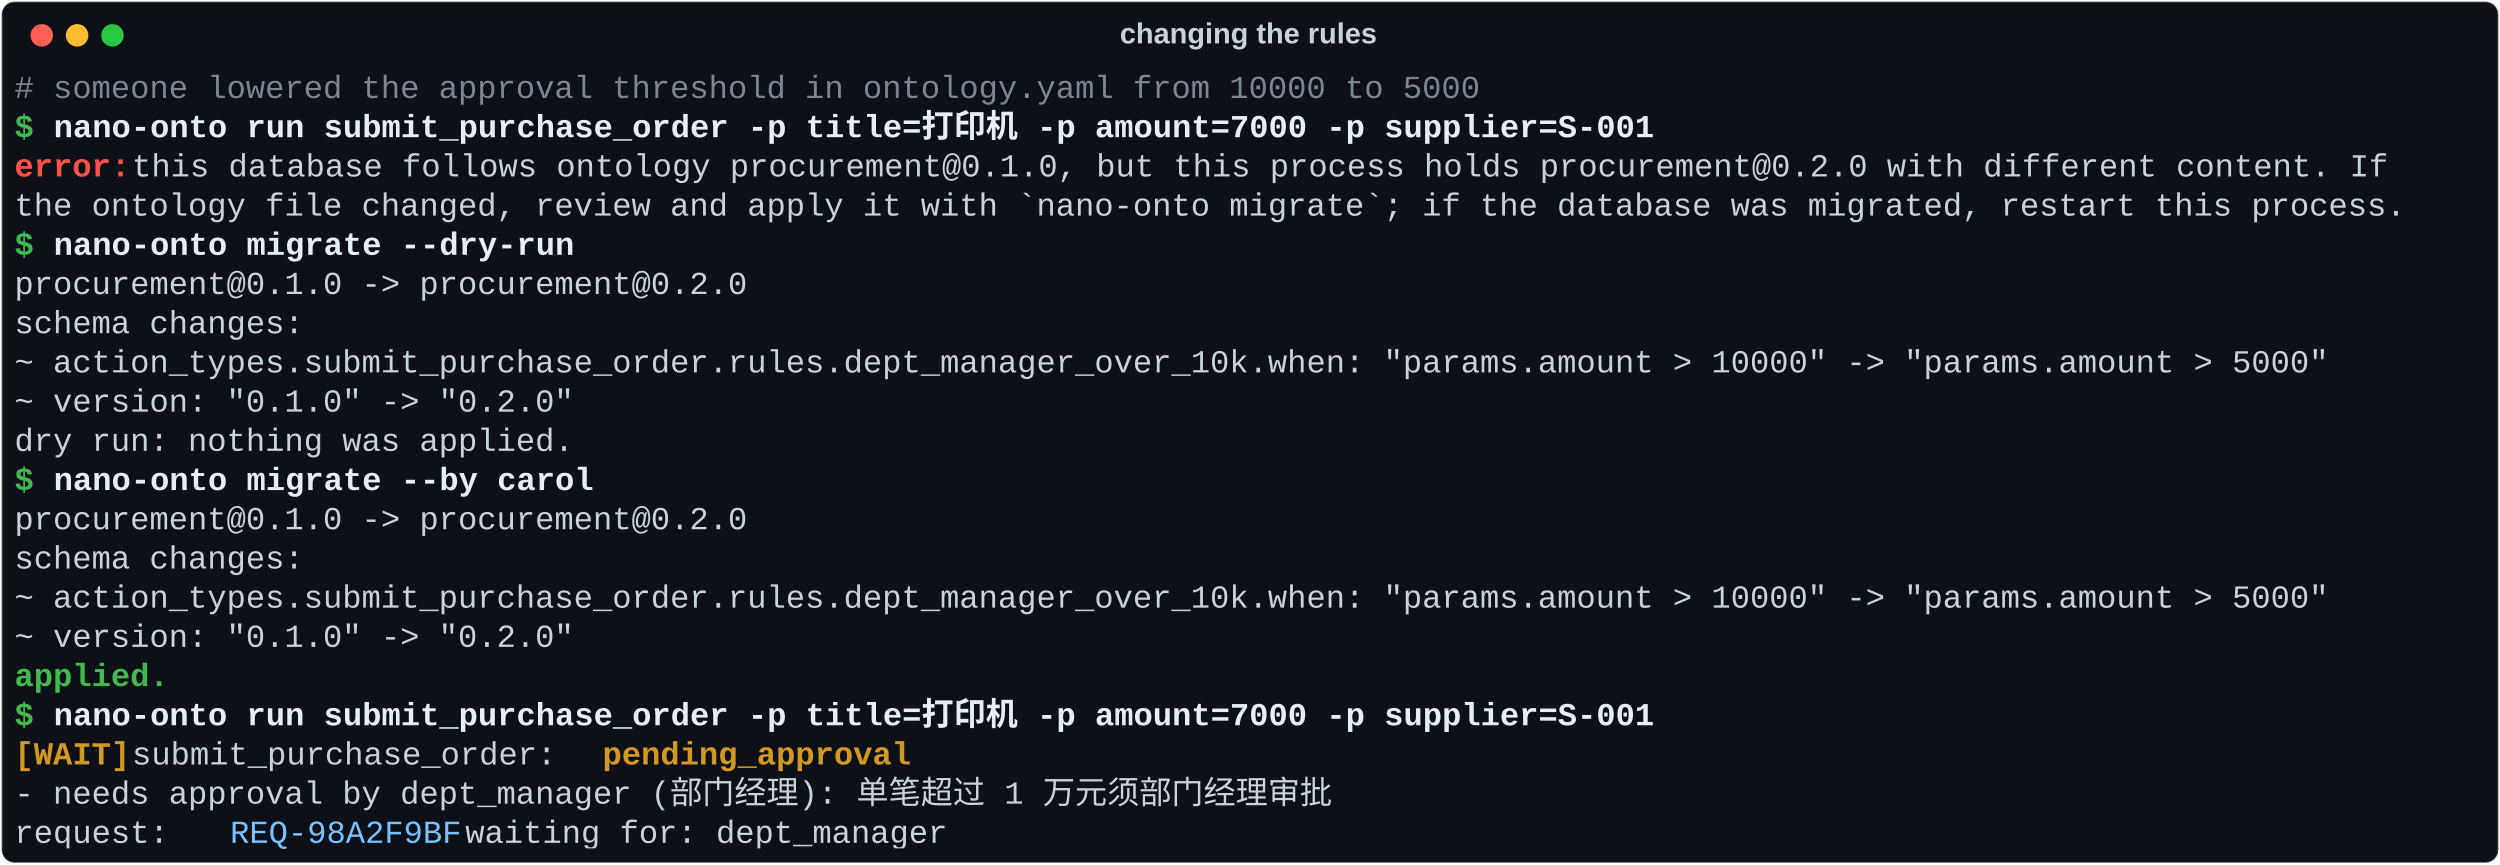
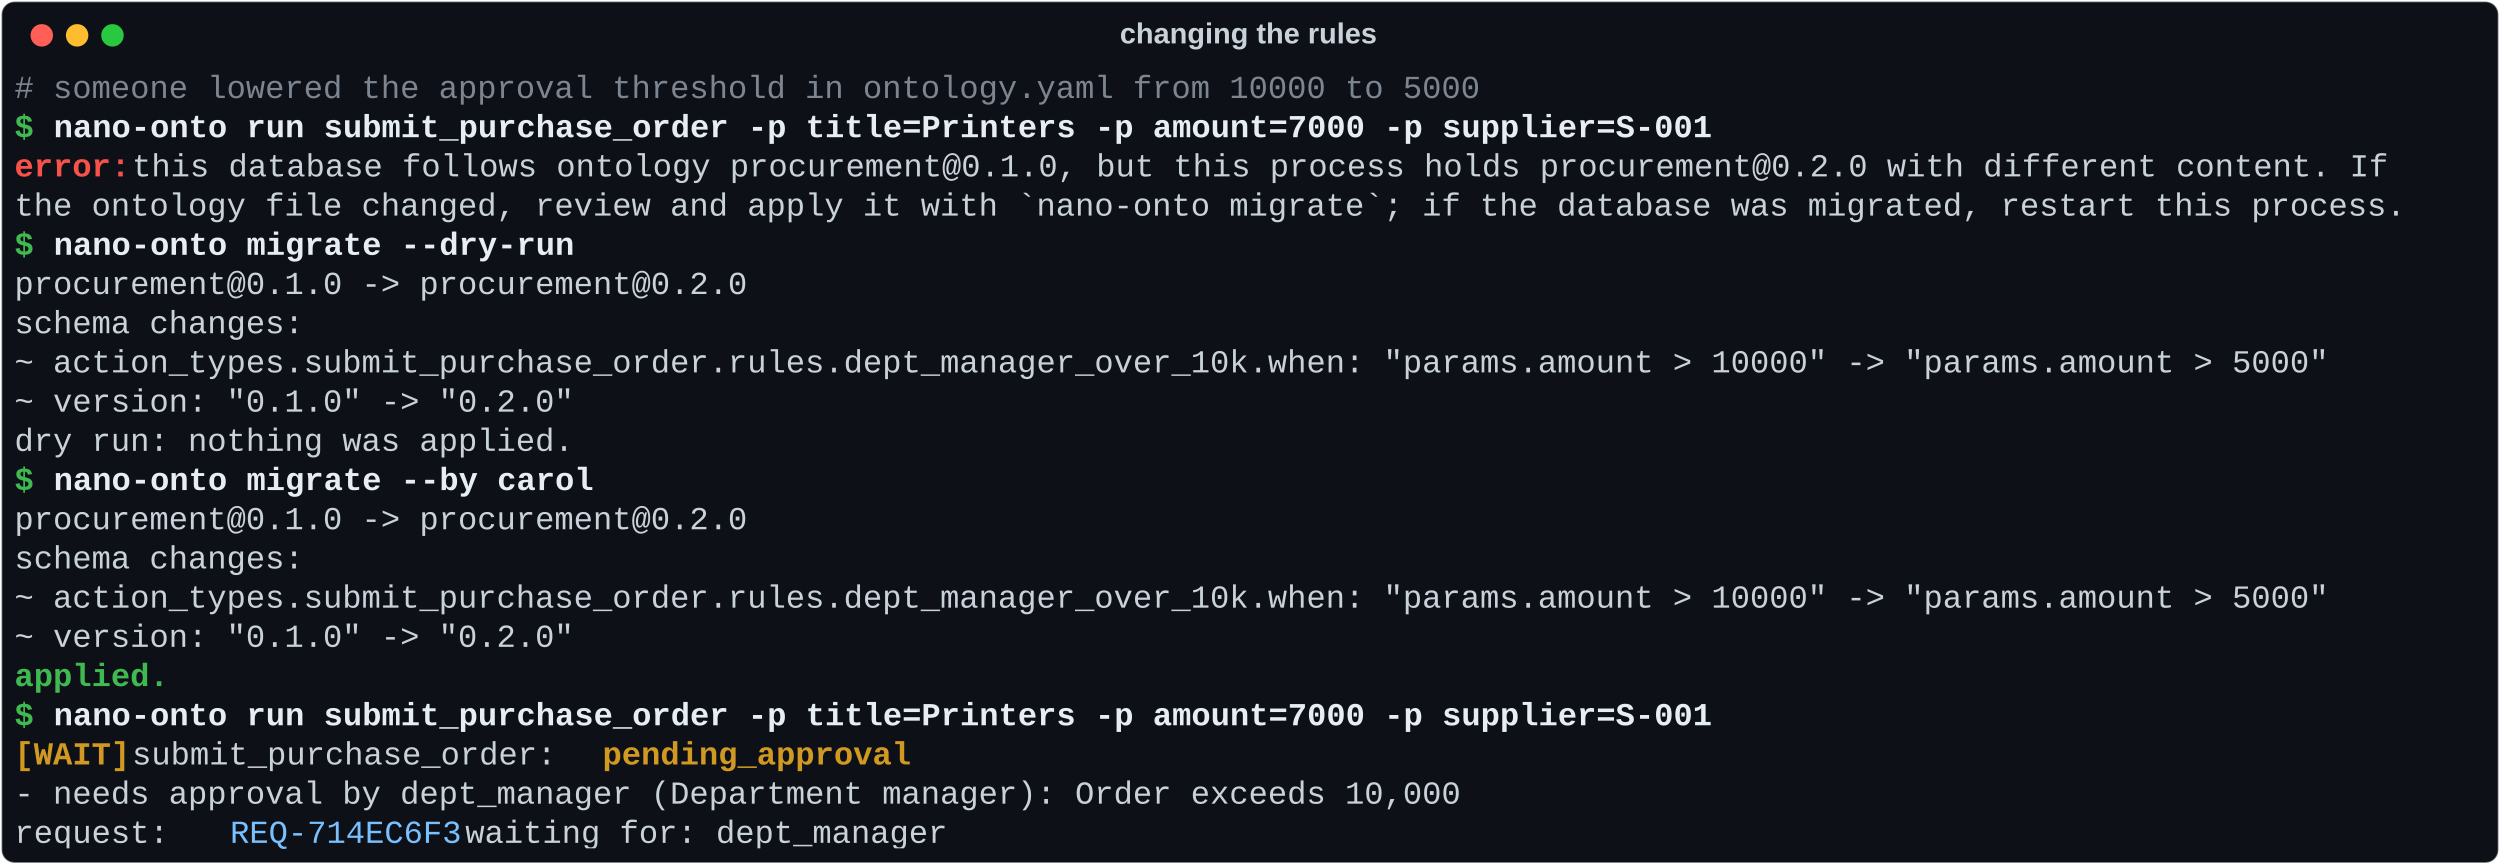
<svg xmlns="http://www.w3.org/2000/svg" class="rich-terminal" viewBox="0 0 1556 538.0">
  <style>

    
    

-     .terminal-1247765338-matrix {
+     .terminal-2679260676-matrix {
        font-family: ui-monospace, SFMono-Regular, Menlo, Consolas, Liberation Mono, monospace;
        font-size: 20px;
        line-height: 24.4px;
        font-variant-east-asian: full-width;
    }

-     .terminal-1247765338-title {
+     .terminal-2679260676-title {
        font-size: 18px;
        font-weight: bold;
        font-family: arial;
    }

-     .terminal-1247765338-r1 { fill: #7d8590 }
- .terminal-1247765338-r2 { fill: #c9d1d9 }
- .terminal-1247765338-r3 { fill: #3fb950;font-weight: bold }
- .terminal-1247765338-r4 { fill: #e6edf3;font-weight: bold }
- .terminal-1247765338-r5 { fill: #f85149;font-weight: bold }
- .terminal-1247765338-r6 { fill: #d29922;font-weight: bold }
- .terminal-1247765338-r7 { fill: #79c0ff }
+     .terminal-2679260676-r1 { fill: #7d8590 }
+ .terminal-2679260676-r2 { fill: #c9d1d9 }
+ .terminal-2679260676-r3 { fill: #3fb950;font-weight: bold }
+ .terminal-2679260676-r4 { fill: #e6edf3;font-weight: bold }
+ .terminal-2679260676-r5 { fill: #f85149;font-weight: bold }
+ .terminal-2679260676-r6 { fill: #d29922;font-weight: bold }
+ .terminal-2679260676-r7 { fill: #79c0ff }
    </style>
  <defs>
-     <clipPath id="terminal-1247765338-clip-terminal">
+     <clipPath id="terminal-2679260676-clip-terminal">
      <rect x="0" y="0" width="1536.2" height="487.0" />
    </clipPath>
-     <clipPath id="terminal-1247765338-line-0">
+     <clipPath id="terminal-2679260676-line-0">
      <rect x="0" y="1.5" width="1537.2" height="24.65" />
    </clipPath>
-     <clipPath id="terminal-1247765338-line-1">
+     <clipPath id="terminal-2679260676-line-1">
      <rect x="0" y="25.9" width="1537.2" height="24.65" />
    </clipPath>
-     <clipPath id="terminal-1247765338-line-2">
+     <clipPath id="terminal-2679260676-line-2">
      <rect x="0" y="50.3" width="1537.2" height="24.65" />
    </clipPath>
-     <clipPath id="terminal-1247765338-line-3">
+     <clipPath id="terminal-2679260676-line-3">
      <rect x="0" y="74.7" width="1537.2" height="24.65" />
    </clipPath>
-     <clipPath id="terminal-1247765338-line-4">
+     <clipPath id="terminal-2679260676-line-4">
      <rect x="0" y="99.1" width="1537.2" height="24.65" />
    </clipPath>
-     <clipPath id="terminal-1247765338-line-5">
+     <clipPath id="terminal-2679260676-line-5">
      <rect x="0" y="123.5" width="1537.2" height="24.65" />
    </clipPath>
-     <clipPath id="terminal-1247765338-line-6">
+     <clipPath id="terminal-2679260676-line-6">
      <rect x="0" y="147.9" width="1537.2" height="24.65" />
    </clipPath>
-     <clipPath id="terminal-1247765338-line-7">
+     <clipPath id="terminal-2679260676-line-7">
      <rect x="0" y="172.3" width="1537.2" height="24.65" />
    </clipPath>
-     <clipPath id="terminal-1247765338-line-8">
+     <clipPath id="terminal-2679260676-line-8">
      <rect x="0" y="196.7" width="1537.2" height="24.65" />
    </clipPath>
-     <clipPath id="terminal-1247765338-line-9">
+     <clipPath id="terminal-2679260676-line-9">
      <rect x="0" y="221.1" width="1537.2" height="24.65" />
    </clipPath>
-     <clipPath id="terminal-1247765338-line-10">
+     <clipPath id="terminal-2679260676-line-10">
      <rect x="0" y="245.5" width="1537.2" height="24.65" />
    </clipPath>
-     <clipPath id="terminal-1247765338-line-11">
+     <clipPath id="terminal-2679260676-line-11">
      <rect x="0" y="269.9" width="1537.2" height="24.65" />
    </clipPath>
-     <clipPath id="terminal-1247765338-line-12">
+     <clipPath id="terminal-2679260676-line-12">
      <rect x="0" y="294.3" width="1537.2" height="24.65" />
    </clipPath>
-     <clipPath id="terminal-1247765338-line-13">
+     <clipPath id="terminal-2679260676-line-13">
      <rect x="0" y="318.7" width="1537.2" height="24.65" />
    </clipPath>
-     <clipPath id="terminal-1247765338-line-14">
+     <clipPath id="terminal-2679260676-line-14">
      <rect x="0" y="343.1" width="1537.2" height="24.65" />
    </clipPath>
-     <clipPath id="terminal-1247765338-line-15">
+     <clipPath id="terminal-2679260676-line-15">
      <rect x="0" y="367.5" width="1537.2" height="24.65" />
    </clipPath>
-     <clipPath id="terminal-1247765338-line-16">
+     <clipPath id="terminal-2679260676-line-16">
      <rect x="0" y="391.9" width="1537.2" height="24.65" />
    </clipPath>
-     <clipPath id="terminal-1247765338-line-17">
+     <clipPath id="terminal-2679260676-line-17">
      <rect x="0" y="416.3" width="1537.2" height="24.65" />
    </clipPath>
-     <clipPath id="terminal-1247765338-line-18">
+     <clipPath id="terminal-2679260676-line-18">
      <rect x="0" y="440.7" width="1537.2" height="24.65" />
    </clipPath>
  </defs>
  <rect fill="#0d1117" stroke="rgba(255,255,255,0.35)" stroke-width="1" x="1" y="1" width="1554" height="536" rx="8" />
-   <text class="terminal-1247765338-title" fill="#c9d1d9" text-anchor="middle" x="777" y="27">changing the rules</text>
+   <text class="terminal-2679260676-title" fill="#c9d1d9" text-anchor="middle" x="777" y="27">changing the rules</text>
  <g transform="translate(26,22)">
    <circle cx="0" cy="0" r="7" fill="#ff5f57" />
    <circle cx="22" cy="0" r="7" fill="#febc2e" />
    <circle cx="44" cy="0" r="7" fill="#28c840" />
  </g>
-   <g transform="translate(9, 41)" clip-path="url(#terminal-1247765338-clip-terminal)">
-     <g class="terminal-1247765338-matrix">
-       <text class="terminal-1247765338-r1" x="0" y="20" textLength="927.2" clip-path="url(#terminal-1247765338-line-0)"># someone lowered the approval threshold in ontology.yaml from 10000 to 5000</text>
-       <text class="terminal-1247765338-r2" x="1537.2" y="20" textLength="12.2" clip-path="url(#terminal-1247765338-line-0)">
+   <g transform="translate(9, 41)" clip-path="url(#terminal-2679260676-clip-terminal)">
+     <g class="terminal-2679260676-matrix">
+       <text class="terminal-2679260676-r1" x="0" y="20" textLength="927.2" clip-path="url(#terminal-2679260676-line-0)"># someone lowered the approval threshold in ontology.yaml from 10000 to 5000</text>
+       <text class="terminal-2679260676-r2" x="1537.2" y="20" textLength="12.2" clip-path="url(#terminal-2679260676-line-0)">
</text>
-       <text class="terminal-1247765338-r3" x="0" y="44.4" textLength="24.4" clip-path="url(#terminal-1247765338-line-1)">$ </text>
-       <text class="terminal-1247765338-r4" x="24.4" y="44.4" textLength="988.2" clip-path="url(#terminal-1247765338-line-1)">nano-onto run submit_purchase_order -p title=打印机 -p amount=7000 -p supplier=S-001</text>
-       <text class="terminal-1247765338-r2" x="1537.2" y="44.4" textLength="12.2" clip-path="url(#terminal-1247765338-line-1)">
+       <text class="terminal-2679260676-r3" x="0" y="44.4" textLength="24.4" clip-path="url(#terminal-2679260676-line-1)">$ </text>
+       <text class="terminal-2679260676-r4" x="24.4" y="44.4" textLength="1049.2" clip-path="url(#terminal-2679260676-line-1)">nano-onto run submit_purchase_order -p title=Printers -p amount=7000 -p supplier=S-001</text>
+       <text class="terminal-2679260676-r2" x="1537.2" y="44.4" textLength="12.2" clip-path="url(#terminal-2679260676-line-1)">
</text>
-       <text class="terminal-1247765338-r5" x="0" y="68.8" textLength="73.2" clip-path="url(#terminal-1247765338-line-2)">error:</text>
-       <text class="terminal-1247765338-r2" x="73.2" y="68.8" textLength="1451.8" clip-path="url(#terminal-1247765338-line-2)"> this database follows ontology procurement@0.1.0, but this process holds procurement@0.2.0 with different content. If </text>
-       <text class="terminal-1247765338-r2" x="1537.2" y="68.8" textLength="12.2" clip-path="url(#terminal-1247765338-line-2)">
+       <text class="terminal-2679260676-r5" x="0" y="68.8" textLength="73.2" clip-path="url(#terminal-2679260676-line-2)">error:</text>
+       <text class="terminal-2679260676-r2" x="73.2" y="68.8" textLength="1451.8" clip-path="url(#terminal-2679260676-line-2)"> this database follows ontology procurement@0.1.0, but this process holds procurement@0.2.0 with different content. If </text>
+       <text class="terminal-2679260676-r2" x="1537.2" y="68.8" textLength="12.2" clip-path="url(#terminal-2679260676-line-2)">
</text>
-       <text class="terminal-1247765338-r2" x="0" y="93.2" textLength="1512.8" clip-path="url(#terminal-1247765338-line-3)">the ontology file changed, review and apply it with `nano-onto migrate`; if the database was migrated, restart this process.</text>
-       <text class="terminal-1247765338-r2" x="1537.2" y="93.2" textLength="12.2" clip-path="url(#terminal-1247765338-line-3)">
+       <text class="terminal-2679260676-r2" x="0" y="93.2" textLength="1512.8" clip-path="url(#terminal-2679260676-line-3)">the ontology file changed, review and apply it with `nano-onto migrate`; if the database was migrated, restart this process.</text>
+       <text class="terminal-2679260676-r2" x="1537.2" y="93.2" textLength="12.2" clip-path="url(#terminal-2679260676-line-3)">
</text>
-       <text class="terminal-1247765338-r3" x="0" y="117.6" textLength="24.4" clip-path="url(#terminal-1247765338-line-4)">$ </text>
-       <text class="terminal-1247765338-r4" x="24.4" y="117.6" textLength="329.4" clip-path="url(#terminal-1247765338-line-4)">nano-onto migrate --dry-run</text>
-       <text class="terminal-1247765338-r2" x="1537.2" y="117.6" textLength="12.2" clip-path="url(#terminal-1247765338-line-4)">
+       <text class="terminal-2679260676-r3" x="0" y="117.6" textLength="24.4" clip-path="url(#terminal-2679260676-line-4)">$ </text>
+       <text class="terminal-2679260676-r4" x="24.4" y="117.6" textLength="329.4" clip-path="url(#terminal-2679260676-line-4)">nano-onto migrate --dry-run</text>
+       <text class="terminal-2679260676-r2" x="1537.2" y="117.6" textLength="12.2" clip-path="url(#terminal-2679260676-line-4)">
</text>
-       <text class="terminal-1247765338-r2" x="0" y="142" textLength="463.6" clip-path="url(#terminal-1247765338-line-5)">procurement@0.1.0 -&gt; procurement@0.2.0</text>
-       <text class="terminal-1247765338-r2" x="1537.2" y="142" textLength="12.2" clip-path="url(#terminal-1247765338-line-5)">
+       <text class="terminal-2679260676-r2" x="0" y="142" textLength="463.6" clip-path="url(#terminal-2679260676-line-5)">procurement@0.1.0 -&gt; procurement@0.2.0</text>
+       <text class="terminal-2679260676-r2" x="1537.2" y="142" textLength="12.2" clip-path="url(#terminal-2679260676-line-5)">
</text>
-       <text class="terminal-1247765338-r2" x="0" y="166.4" textLength="183" clip-path="url(#terminal-1247765338-line-6)">schema changes:</text>
-       <text class="terminal-1247765338-r2" x="1537.2" y="166.4" textLength="12.2" clip-path="url(#terminal-1247765338-line-6)">
+       <text class="terminal-2679260676-r2" x="0" y="166.4" textLength="183" clip-path="url(#terminal-2679260676-line-6)">schema changes:</text>
+       <text class="terminal-2679260676-r2" x="1537.2" y="166.4" textLength="12.2" clip-path="url(#terminal-2679260676-line-6)">
</text>
-       <text class="terminal-1247765338-r2" x="0" y="190.8" textLength="1488.4" clip-path="url(#terminal-1247765338-line-7)">  ~ action_types.submit_purchase_order.rules.dept_manager_over_10k.when: "params.amount &gt; 10000" -&gt; "params.amount &gt; 5000"</text>
-       <text class="terminal-1247765338-r2" x="1537.2" y="190.8" textLength="12.2" clip-path="url(#terminal-1247765338-line-7)">
+       <text class="terminal-2679260676-r2" x="0" y="190.8" textLength="1488.4" clip-path="url(#terminal-2679260676-line-7)">  ~ action_types.submit_purchase_order.rules.dept_manager_over_10k.when: "params.amount &gt; 10000" -&gt; "params.amount &gt; 5000"</text>
+       <text class="terminal-2679260676-r2" x="1537.2" y="190.8" textLength="12.2" clip-path="url(#terminal-2679260676-line-7)">
</text>
-       <text class="terminal-1247765338-r2" x="0" y="215.2" textLength="378.2" clip-path="url(#terminal-1247765338-line-8)">  ~ version: "0.1.0" -&gt; "0.2.0"</text>
-       <text class="terminal-1247765338-r2" x="1537.2" y="215.2" textLength="12.2" clip-path="url(#terminal-1247765338-line-8)">
+       <text class="terminal-2679260676-r2" x="0" y="215.2" textLength="378.2" clip-path="url(#terminal-2679260676-line-8)">  ~ version: "0.1.0" -&gt; "0.2.0"</text>
+       <text class="terminal-2679260676-r2" x="1537.2" y="215.2" textLength="12.2" clip-path="url(#terminal-2679260676-line-8)">
</text>
-       <text class="terminal-1247765338-r2" x="0" y="239.6" textLength="353.8" clip-path="url(#terminal-1247765338-line-9)">dry run: nothing was applied.</text>
-       <text class="terminal-1247765338-r2" x="1537.2" y="239.6" textLength="12.2" clip-path="url(#terminal-1247765338-line-9)">
+       <text class="terminal-2679260676-r2" x="0" y="239.6" textLength="353.8" clip-path="url(#terminal-2679260676-line-9)">dry run: nothing was applied.</text>
+       <text class="terminal-2679260676-r2" x="1537.2" y="239.6" textLength="12.2" clip-path="url(#terminal-2679260676-line-9)">
</text>
-       <text class="terminal-1247765338-r3" x="0" y="264" textLength="24.4" clip-path="url(#terminal-1247765338-line-10)">$ </text>
-       <text class="terminal-1247765338-r4" x="24.4" y="264" textLength="341.6" clip-path="url(#terminal-1247765338-line-10)">nano-onto migrate --by carol</text>
-       <text class="terminal-1247765338-r2" x="1537.2" y="264" textLength="12.2" clip-path="url(#terminal-1247765338-line-10)">
+       <text class="terminal-2679260676-r3" x="0" y="264" textLength="24.4" clip-path="url(#terminal-2679260676-line-10)">$ </text>
+       <text class="terminal-2679260676-r4" x="24.4" y="264" textLength="341.6" clip-path="url(#terminal-2679260676-line-10)">nano-onto migrate --by carol</text>
+       <text class="terminal-2679260676-r2" x="1537.2" y="264" textLength="12.2" clip-path="url(#terminal-2679260676-line-10)">
</text>
-       <text class="terminal-1247765338-r2" x="0" y="288.4" textLength="463.6" clip-path="url(#terminal-1247765338-line-11)">procurement@0.1.0 -&gt; procurement@0.2.0</text>
-       <text class="terminal-1247765338-r2" x="1537.2" y="288.4" textLength="12.2" clip-path="url(#terminal-1247765338-line-11)">
+       <text class="terminal-2679260676-r2" x="0" y="288.4" textLength="463.6" clip-path="url(#terminal-2679260676-line-11)">procurement@0.1.0 -&gt; procurement@0.2.0</text>
+       <text class="terminal-2679260676-r2" x="1537.2" y="288.4" textLength="12.2" clip-path="url(#terminal-2679260676-line-11)">
</text>
-       <text class="terminal-1247765338-r2" x="0" y="312.8" textLength="183" clip-path="url(#terminal-1247765338-line-12)">schema changes:</text>
-       <text class="terminal-1247765338-r2" x="1537.2" y="312.8" textLength="12.2" clip-path="url(#terminal-1247765338-line-12)">
+       <text class="terminal-2679260676-r2" x="0" y="312.8" textLength="183" clip-path="url(#terminal-2679260676-line-12)">schema changes:</text>
+       <text class="terminal-2679260676-r2" x="1537.2" y="312.8" textLength="12.2" clip-path="url(#terminal-2679260676-line-12)">
</text>
-       <text class="terminal-1247765338-r2" x="0" y="337.2" textLength="1488.4" clip-path="url(#terminal-1247765338-line-13)">  ~ action_types.submit_purchase_order.rules.dept_manager_over_10k.when: "params.amount &gt; 10000" -&gt; "params.amount &gt; 5000"</text>
-       <text class="terminal-1247765338-r2" x="1537.2" y="337.2" textLength="12.2" clip-path="url(#terminal-1247765338-line-13)">
+       <text class="terminal-2679260676-r2" x="0" y="337.2" textLength="1488.4" clip-path="url(#terminal-2679260676-line-13)">  ~ action_types.submit_purchase_order.rules.dept_manager_over_10k.when: "params.amount &gt; 10000" -&gt; "params.amount &gt; 5000"</text>
+       <text class="terminal-2679260676-r2" x="1537.2" y="337.2" textLength="12.2" clip-path="url(#terminal-2679260676-line-13)">
</text>
-       <text class="terminal-1247765338-r2" x="0" y="361.6" textLength="378.2" clip-path="url(#terminal-1247765338-line-14)">  ~ version: "0.1.0" -&gt; "0.2.0"</text>
-       <text class="terminal-1247765338-r2" x="1537.2" y="361.6" textLength="12.2" clip-path="url(#terminal-1247765338-line-14)">
+       <text class="terminal-2679260676-r2" x="0" y="361.6" textLength="378.2" clip-path="url(#terminal-2679260676-line-14)">  ~ version: "0.1.0" -&gt; "0.2.0"</text>
+       <text class="terminal-2679260676-r2" x="1537.2" y="361.6" textLength="12.2" clip-path="url(#terminal-2679260676-line-14)">
</text>
-       <text class="terminal-1247765338-r3" x="0" y="386" textLength="97.6" clip-path="url(#terminal-1247765338-line-15)">applied.</text>
-       <text class="terminal-1247765338-r2" x="1537.2" y="386" textLength="12.2" clip-path="url(#terminal-1247765338-line-15)">
+       <text class="terminal-2679260676-r3" x="0" y="386" textLength="97.6" clip-path="url(#terminal-2679260676-line-15)">applied.</text>
+       <text class="terminal-2679260676-r2" x="1537.2" y="386" textLength="12.2" clip-path="url(#terminal-2679260676-line-15)">
</text>
-       <text class="terminal-1247765338-r3" x="0" y="410.4" textLength="24.4" clip-path="url(#terminal-1247765338-line-16)">$ </text>
-       <text class="terminal-1247765338-r4" x="24.4" y="410.4" textLength="988.2" clip-path="url(#terminal-1247765338-line-16)">nano-onto run submit_purchase_order -p title=打印机 -p amount=7000 -p supplier=S-001</text>
-       <text class="terminal-1247765338-r2" x="1537.2" y="410.4" textLength="12.2" clip-path="url(#terminal-1247765338-line-16)">
+       <text class="terminal-2679260676-r3" x="0" y="410.4" textLength="24.4" clip-path="url(#terminal-2679260676-line-16)">$ </text>
+       <text class="terminal-2679260676-r4" x="24.4" y="410.4" textLength="1049.2" clip-path="url(#terminal-2679260676-line-16)">nano-onto run submit_purchase_order -p title=Printers -p amount=7000 -p supplier=S-001</text>
+       <text class="terminal-2679260676-r2" x="1537.2" y="410.4" textLength="12.2" clip-path="url(#terminal-2679260676-line-16)">
</text>
-       <text class="terminal-1247765338-r6" x="0" y="434.8" textLength="73.2" clip-path="url(#terminal-1247765338-line-17)">[WAIT]</text>
-       <text class="terminal-1247765338-r2" x="73.2" y="434.8" textLength="292.8" clip-path="url(#terminal-1247765338-line-17)"> submit_purchase_order: </text>
-       <text class="terminal-1247765338-r6" x="366" y="434.8" textLength="195.2" clip-path="url(#terminal-1247765338-line-17)">pending_approval</text>
-       <text class="terminal-1247765338-r2" x="1537.2" y="434.8" textLength="12.2" clip-path="url(#terminal-1247765338-line-17)">
+       <text class="terminal-2679260676-r6" x="0" y="434.8" textLength="73.2" clip-path="url(#terminal-2679260676-line-17)">[WAIT]</text>
+       <text class="terminal-2679260676-r2" x="73.2" y="434.8" textLength="292.8" clip-path="url(#terminal-2679260676-line-17)"> submit_purchase_order: </text>
+       <text class="terminal-2679260676-r6" x="366" y="434.8" textLength="195.2" clip-path="url(#terminal-2679260676-line-17)">pending_approval</text>
+       <text class="terminal-2679260676-r2" x="1537.2" y="434.8" textLength="12.2" clip-path="url(#terminal-2679260676-line-17)">
</text>
-       <text class="terminal-1247765338-r2" x="0" y="459.2" textLength="719.8" clip-path="url(#terminal-1247765338-line-18)">  - needs approval by dept_manager (部门经理): 单笔超过 1 万元须部门经理审批</text>
-       <text class="terminal-1247765338-r2" x="1537.2" y="459.2" textLength="12.2" clip-path="url(#terminal-1247765338-line-18)">
+       <text class="terminal-2679260676-r2" x="0" y="459.2" textLength="939.4" clip-path="url(#terminal-2679260676-line-18)">  - needs approval by dept_manager (Department manager): Order exceeds 10,000</text>
+       <text class="terminal-2679260676-r2" x="1537.2" y="459.2" textLength="12.2" clip-path="url(#terminal-2679260676-line-18)">
</text>
-       <text class="terminal-1247765338-r2" x="0" y="483.6" textLength="134.2" clip-path="url(#terminal-1247765338-line-19)">  request: </text>
-       <text class="terminal-1247765338-r7" x="134.2" y="483.6" textLength="146.4" clip-path="url(#terminal-1247765338-line-19)">REQ-98A2F9BF</text>
-       <text class="terminal-1247765338-r2" x="280.6" y="483.6" textLength="329.4" clip-path="url(#terminal-1247765338-line-19)">  waiting for: dept_manager</text>
-       <text class="terminal-1247765338-r2" x="1537.2" y="483.6" textLength="12.2" clip-path="url(#terminal-1247765338-line-19)">
+       <text class="terminal-2679260676-r2" x="0" y="483.6" textLength="134.2" clip-path="url(#terminal-2679260676-line-19)">  request: </text>
+       <text class="terminal-2679260676-r7" x="134.2" y="483.6" textLength="146.4" clip-path="url(#terminal-2679260676-line-19)">REQ-714EC6F3</text>
+       <text class="terminal-2679260676-r2" x="280.6" y="483.6" textLength="329.4" clip-path="url(#terminal-2679260676-line-19)">  waiting for: dept_manager</text>
+       <text class="terminal-2679260676-r2" x="1537.2" y="483.6" textLength="12.2" clip-path="url(#terminal-2679260676-line-19)">
</text>
    </g>
  </g>
</svg>
